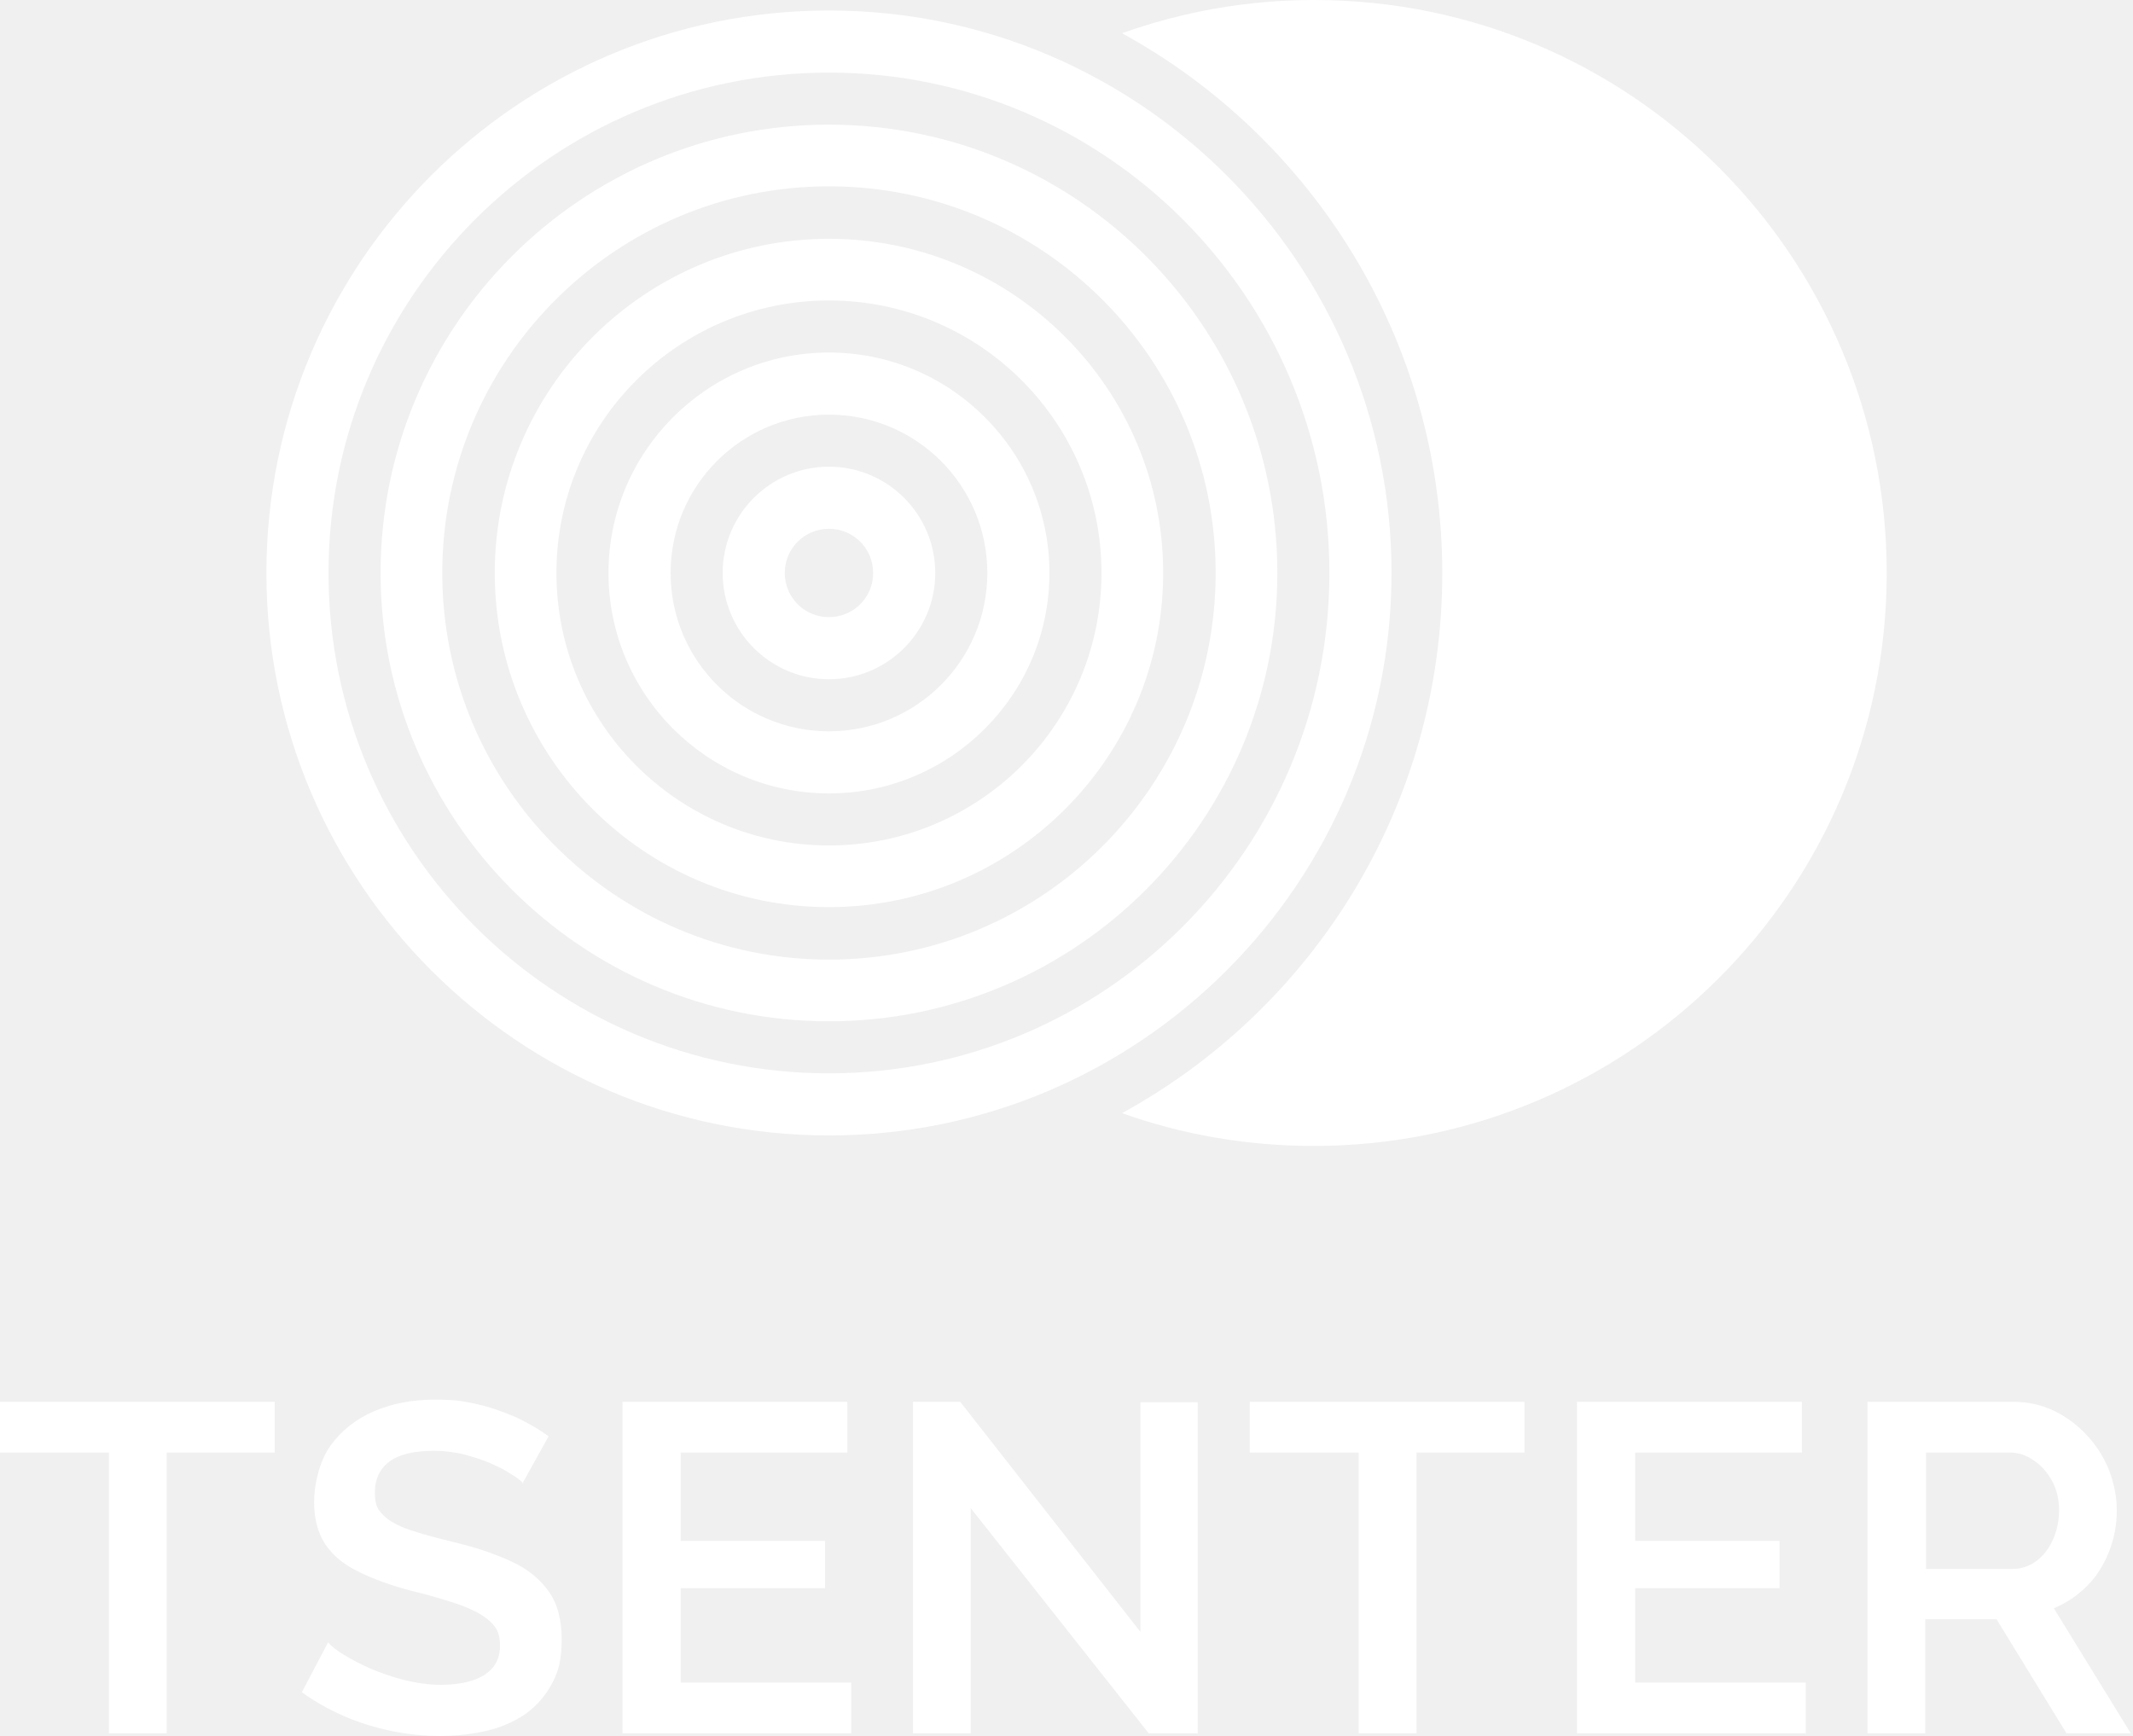
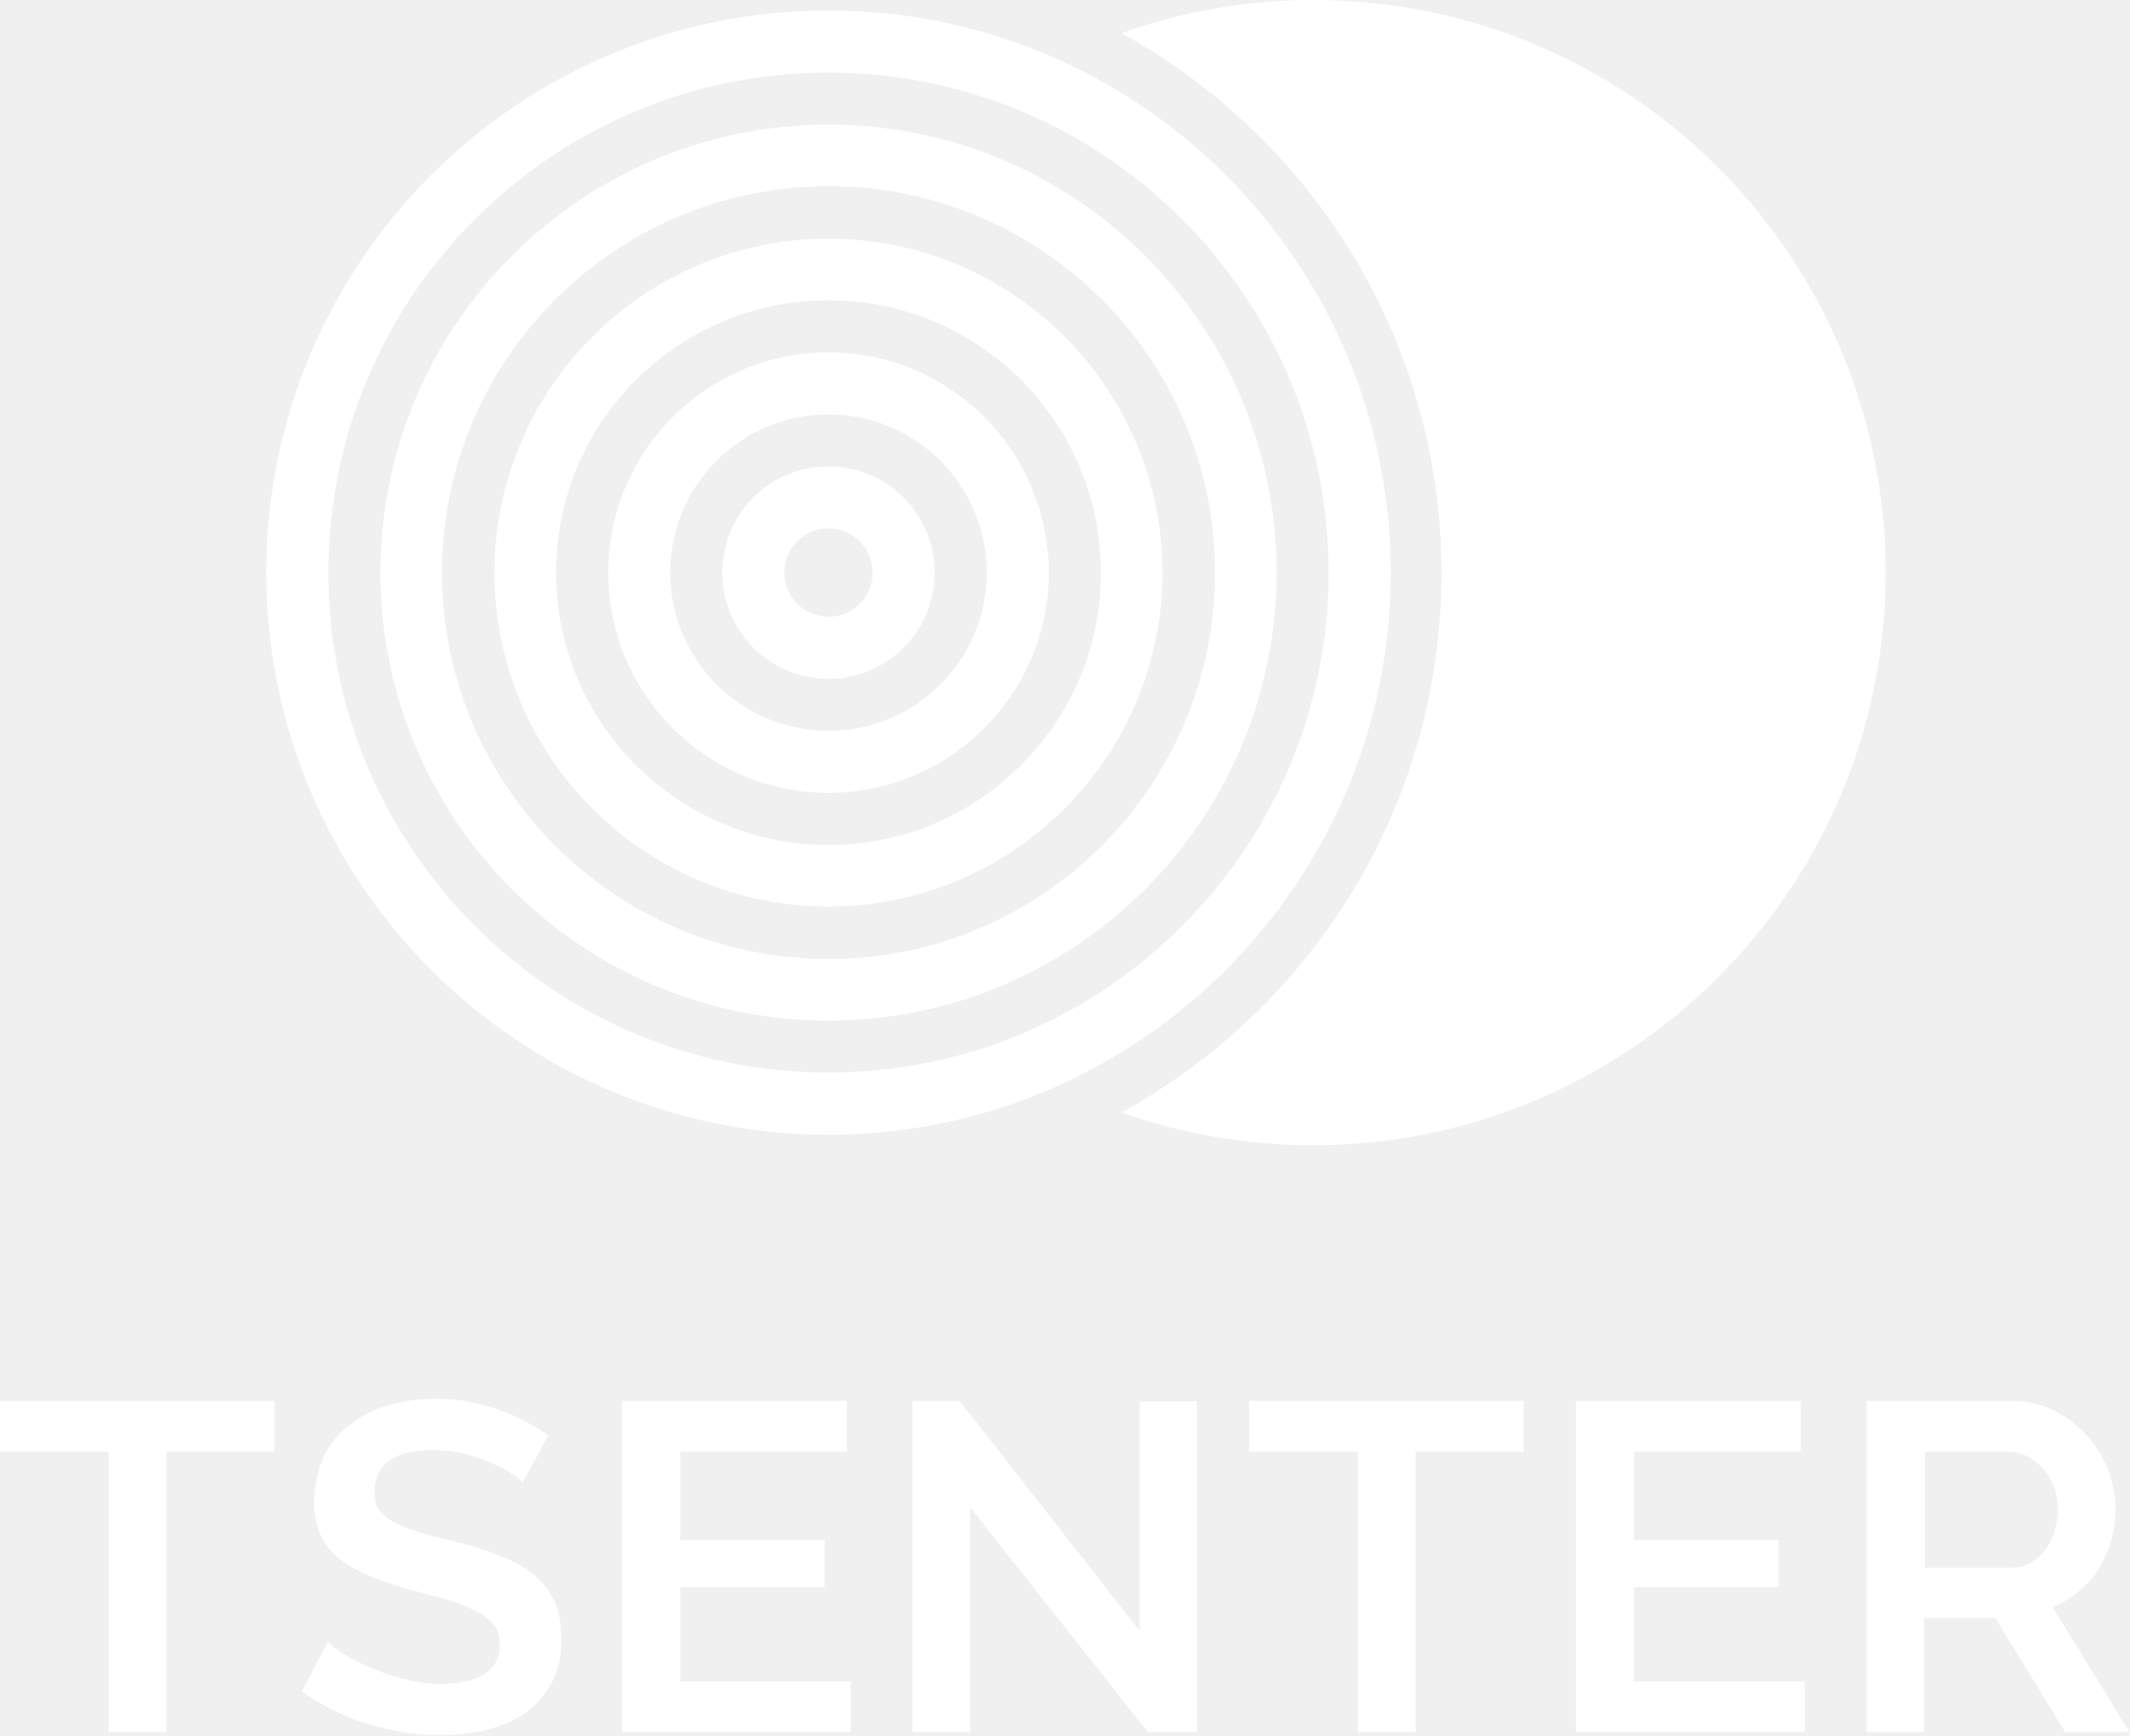
- <svg xmlns="http://www.w3.org/2000/svg" id="svg4" version="1.1" viewBox="0 0 487.6 396.9">
+ <svg xmlns="http://www.w3.org/2000/svg" id="svg4" version="1.1" viewBox="0 0 2420 1972">
  <defs>
    <style>
      .st0 {
        fill: #fff;
      }

      .st1 {
        fill: none;
      }

      .st2 {
        clip-path: url(#clippath);
      }
    </style>
    <clipPath id="clippath">
-       <rect class="st1" width="487.2" height="396.9" />
+       <rect class="st1" y="0" width="2420" height="1971.5" />
    </clipPath>
  </defs>
  <g class="st2">
    <g>
-       <path class="st0" d="M62.8,332.1h-24.7v64.2h-13.2v-64.2H0v-11.6h62.8v11.6Z" />
-       <path class="st0" d="M119.7,339.2c-.6-.6-1.5-1.4-2.9-2.2-1.3-.9-3-1.7-4.8-2.5-1.8-.8-3.9-1.4-6-2-2.2-.5-4.4-.8-6.7-.8-4.6,0-8,.8-10.2,2.4s-3.4,4-3.4,7.1.7,4,2,5.3c1.3,1.3,3.4,2.4,6,3.3,2.7.9,6,1.8,10.1,2.8,5.1,1.2,9.4,2.7,13.1,4.4,3.7,1.7,6.5,4,8.5,6.8,2,2.8,3,6.4,3,11s-.7,7.3-2.2,10.1c-1.5,2.8-3.5,5.1-6,6.9-2.6,1.8-5.5,3.1-8.9,3.9-3.4.8-7,1.2-10.8,1.2s-7.5-.4-11.3-1.2c-3.7-.8-7.3-1.9-10.7-3.4-3.4-1.5-6.6-3.3-9.5-5.4l6-11.4c.8.9,2,1.9,3.7,2.9,1.7,1,3.7,2.1,6,3.1,2.4,1,4.9,1.9,7.7,2.6,2.8.7,5.6,1.1,8.4,1.1,4.3,0,7.7-.8,10-2.3,2.3-1.5,3.5-3.7,3.5-6.6s-.8-4.3-2.5-5.8-4-2.6-7-3.7c-3-1-6.6-2.1-10.8-3.1-4.9-1.3-9-2.8-12.3-4.5-3.3-1.6-5.7-3.7-7.4-6.2-1.6-2.5-2.5-5.7-2.5-9.6s1.2-9.3,3.7-12.8c2.5-3.5,5.8-6.1,9.9-7.9,4.2-1.8,8.8-2.7,13.9-2.7s6.9.4,10,1.1,6,1.8,8.8,3c2.7,1.3,5.2,2.7,7.3,4.3l-6,10.8h0Z" />
-       <path class="st0" d="M194.6,384.7v11.6h-52.3v-75.8h51.4v11.6h-38.1v20.2h33v10.8h-33v21.6h39.1Z" />
-       <path class="st0" d="M221.9,344.8v51.5h-13.2v-75.8h10.8l41.2,52.6v-52.5h13.1v75.7h-11.2l-40.7-51.5Z" />
-       <path class="st0" d="M348.5,332.1h-24.7v64.2h-13.2v-64.2h-24.9v-11.6h62.8v11.6Z" />
-       <path class="st0" d="M412.8,384.7v11.6h-52.3v-75.8h51.4v11.6h-38.1v20.2h33v10.8h-33v21.6h39.1Z" />
-       <path class="st0" d="M426.9,396.3v-75.8h33.3c3.4,0,6.6.7,9.4,2.1,2.9,1.4,5.4,3.3,7.6,5.7,2.2,2.4,3.8,5,5,8,1.1,3,1.7,6,1.7,9.1s-.6,6.4-1.8,9.4c-1.2,3-2.8,5.6-5,7.8s-4.7,3.9-7.6,5.1l17.6,28.6h-14.7l-16-26.1h-16.3v26.1h-13.3ZM440.2,358.7h19.9c2,0,3.8-.6,5.4-1.8,1.6-1.2,2.9-2.8,3.8-4.9.9-2,1.4-4.3,1.4-6.7s-.5-4.7-1.6-6.7-2.5-3.6-4.2-4.7c-1.7-1.2-3.5-1.8-5.4-1.8h-19.2v26.6h0Z" />
-       <path class="st0" d="M189.5,155.3c-13.4,0-24.3-10.9-24.3-24.3s10.9-24.3,24.3-24.3,24.3,10.9,24.3,24.3-10.9,24.3-24.3,24.3ZM189.5,120.9c-5.6,0-10.1,4.5-10.1,10.1s4.5,10.1,10.1,10.1,10.1-4.5,10.1-10.1-4.5-10.1-10.1-10.1Z" />
-       <path class="st0" d="M189.5,181.4c-27.8,0-50.4-22.6-50.4-50.4s22.6-50.4,50.4-50.4,50.4,22.6,50.4,50.4-22.6,50.4-50.4,50.4ZM189.5,94.8c-20,0-36.2,16.2-36.2,36.2s16.2,36.2,36.2,36.2,36.2-16.2,36.2-36.2-16.2-36.2-36.2-36.2Z" />
-       <path class="st0" d="M189.5,207.4c-42.2,0-76.4-34.3-76.4-76.4s34.3-76.4,76.4-76.4,76.4,34.3,76.4,76.4-34.3,76.4-76.4,76.4ZM189.5,68.7c-34.4,0-62.3,27.9-62.3,62.3s27.9,62.3,62.3,62.3,62.3-27.9,62.3-62.3-27.9-62.3-62.3-62.3Z" />
-       <path class="st0" d="M189.5,233.5c-56.5,0-102.5-46-102.5-102.5S132.9,28.5,189.5,28.5s102.5,46,102.5,102.5-46,102.5-102.5,102.5M189.5,42.6c-48.7,0-88.4,39.6-88.4,88.4s39.6,88.4,88.4,88.4,88.4-39.6,88.4-88.4-39.6-88.4-88.4-88.4Z" />
-       <path class="st0" d="M189.5,259.6c-70.9,0-128.6-57.7-128.6-128.6S118.5,2.4,189.5,2.4s128.6,57.7,128.6,128.6-57.7,128.6-128.6,128.6M189.5,16.6c-63.1,0-114.4,51.3-114.4,114.4s51.3,114.4,114.4,114.4,114.4-51.3,114.4-114.4S252.6,16.6,189.5,16.6Z" />
-       <path class="st0" d="M300.4,0c-15.4,0-30.2,2.7-43.9,7.6,43.6,23.9,73.2,70.3,73.2,123.5s-29.6,99.5-73.2,123.4c13.7,4.9,28.5,7.5,43.8,7.5,72.3,0,131-58.6,131-131S372.8,0,300.4,0Z" />
+       <path class="st0" d="M311.9,1649.6h-122.7v318.9h-65.6v-318.9H0v-57.6h311.9v57.6h0Z" />
+       <path class="st0" d="M594.6,1684.9c-3-3-7.5-7-14.4-10.9-6.5-4.5-14.9-8.4-23.8-12.4s-19.4-7-29.8-9.9c-10.9-2.5-21.9-4-33.3-4-22.8,0-39.7,4-50.7,11.9-10.9,7.9-16.9,19.9-16.9,35.3s3.5,19.9,9.9,26.3c6.5,6.5,16.9,11.9,29.8,16.4,13.4,4.5,29.8,8.9,50.2,13.9,25.3,6,46.7,13.4,65.1,21.9,18.4,8.4,32.3,19.9,42.2,33.8s14.9,31.8,14.9,54.6-3.5,36.3-10.9,50.2c-7.5,13.9-17.4,25.3-29.8,34.3-12.9,8.9-27.3,15.4-44.2,19.4-16.9,4-34.8,6-53.6,6s-37.3-2-56.1-6c-18.4-4-36.3-9.4-53.1-16.9-16.9-7.5-32.8-16.4-47.2-26.8l29.8-56.6c4,4.5,9.9,9.4,18.4,14.4,8.4,5,18.4,10.4,29.8,15.4,11.9,5,24.3,9.4,38.2,12.9,13.9,3.5,27.8,5.5,41.7,5.5,21.4,0,38.2-4,49.7-11.4s17.4-18.4,17.4-32.8-4-21.4-12.4-28.8-19.9-12.9-34.8-18.4c-14.9-5-32.8-10.4-53.6-15.4-24.3-6.5-44.7-13.9-61.1-22.4-16.4-7.9-28.3-18.4-36.8-30.8-7.9-12.4-12.4-28.3-12.4-47.7s6-46.2,18.4-63.6c12.4-17.4,28.8-30.3,49.2-39.2,20.9-8.9,43.7-13.4,69-13.4s34.3,2,49.7,5.5c15.4,3.5,29.8,8.9,43.7,14.9,13.4,6.5,25.8,13.4,36.3,21.4l-29.8,53.6h1.5Z" />
+       <path class="st0" d="M966.6,1910.9v57.6h-259.8v-376.5h255.3v57.6h-189.2v100.3h163.9v53.6h-163.9v107.3h194.2-.5Z" />
+       <path class="st0" d="M1102.2,1712.7v255.8h-65.6v-376.5h53.6l204.6,261.3v-260.8h65.1v376h-55.6l-202.2-255.8h0Z" />
+       <path class="st0" d="M1731.1,1649.6h-122.7v318.9h-65.6v-318.9h-123.7v-57.6h311.9v57.6h0Z" />
+       <path class="st0" d="M2050.4,1910.9v57.6h-259.8v-376.5h255.3v57.6h-189.2v100.3h163.9v53.6h-163.9v107.3h194.2-.5Z" />
+       <path class="st0" d="M2120.5,1968.5v-376.5h165.4c16.9,0,32.8,3.5,46.7,10.4,14.4,7,26.8,16.4,37.8,28.3,10.9,11.9,18.9,24.8,24.8,39.7,5.5,14.9,8.4,29.8,8.4,45.2s-3,31.8-8.9,46.7c-6,14.9-13.9,27.8-24.8,38.7s-23.3,19.4-37.8,25.3l87.4,142.1h-73l-79.5-129.6h-81v129.6h-66.1.5ZM2186.5,1781.7h98.8c9.9,0,18.9-3,26.8-8.9,7.9-6,14.4-13.9,18.9-24.3,4.5-9.9,7-21.4,7-33.3s-2.5-23.3-7.9-33.3-12.4-17.9-20.9-23.3c-8.4-6-17.4-8.9-26.8-8.9h-95.4v132.1h-.5Z" />
+       <path class="st0" d="M941.3,771.4c-66.6,0-120.7-54.1-120.7-120.7s54.1-120.7,120.7-120.7,120.7,54.1,120.7,120.7-54.1,120.7-120.7,120.7ZM941.3,600.5c-27.8,0-50.2,22.4-50.2,50.2s22.4,50.2,50.2,50.2,50.2-22.4,50.2-50.2-22.4-50.2-50.2-50.2Z" />
+       <path class="st0" d="M941.3,901c-138.1,0-250.3-112.3-250.3-250.3s112.3-250.3,250.3-250.3,250.3,112.3,250.3,250.3-112.3,250.3-250.3,250.3ZM941.3,470.9c-99.3,0-179.8,80.5-179.8,179.8s80.5,179.8,179.8,179.8,179.8-80.5,179.8-179.8-80.5-179.8-179.8-179.8Z" />
+       <path class="st0" d="M941.3,1030.2c-209.6,0-379.5-170.4-379.5-379.5s170.4-379.5,379.5-379.5,379.5,170.4,379.5,379.5-170.4,379.5-379.5,379.5ZM941.3,341.2c-170.9,0-309.5,138.6-309.5,309.5s138.6,309.5,309.5,309.5,309.5-138.6,309.5-309.5-138.6-309.5-309.5-309.5Z" />
+       <path class="st0" d="M941.3,1159.8c-280.6,0-509.1-228.5-509.1-509.1s228-509.1,509.1-509.1,509.1,228.5,509.1,509.1-228.5,509.1-509.1,509.1M941.3,211.6c-241.9,0-439.1,196.7-439.1,439.1s196.7,439.1,439.1,439.1,439.1-196.7,439.1-439.1-196.7-439.1-439.1-439.1Z" />
+       <path class="st0" d="M941.3,1289.5c-352.2,0-638.8-286.6-638.8-638.8S588.6,11.9,941.3,11.9s638.8,286.6,638.8,638.8-286.6,638.8-638.8,638.8M941.3,82.5c-313.4,0-568.2,254.8-568.2,568.2s254.8,568.2,568.2,568.2,568.2-254.8,568.2-568.2S1254.7,82.5,941.3,82.5Z" />
+       <path class="st0" d="M1492.1,0C1415.6,0,1342.1,13.4,1274.1,37.8c216.6,118.7,363.6,349.2,363.6,613.4s-147,494.2-363.6,612.9c68.1,24.3,141.6,37.3,217.6,37.3,359.1,0,650.7-291.1,650.7-650.7S1851.8,0,1492.1,0Z" />
    </g>
  </g>
</svg>
